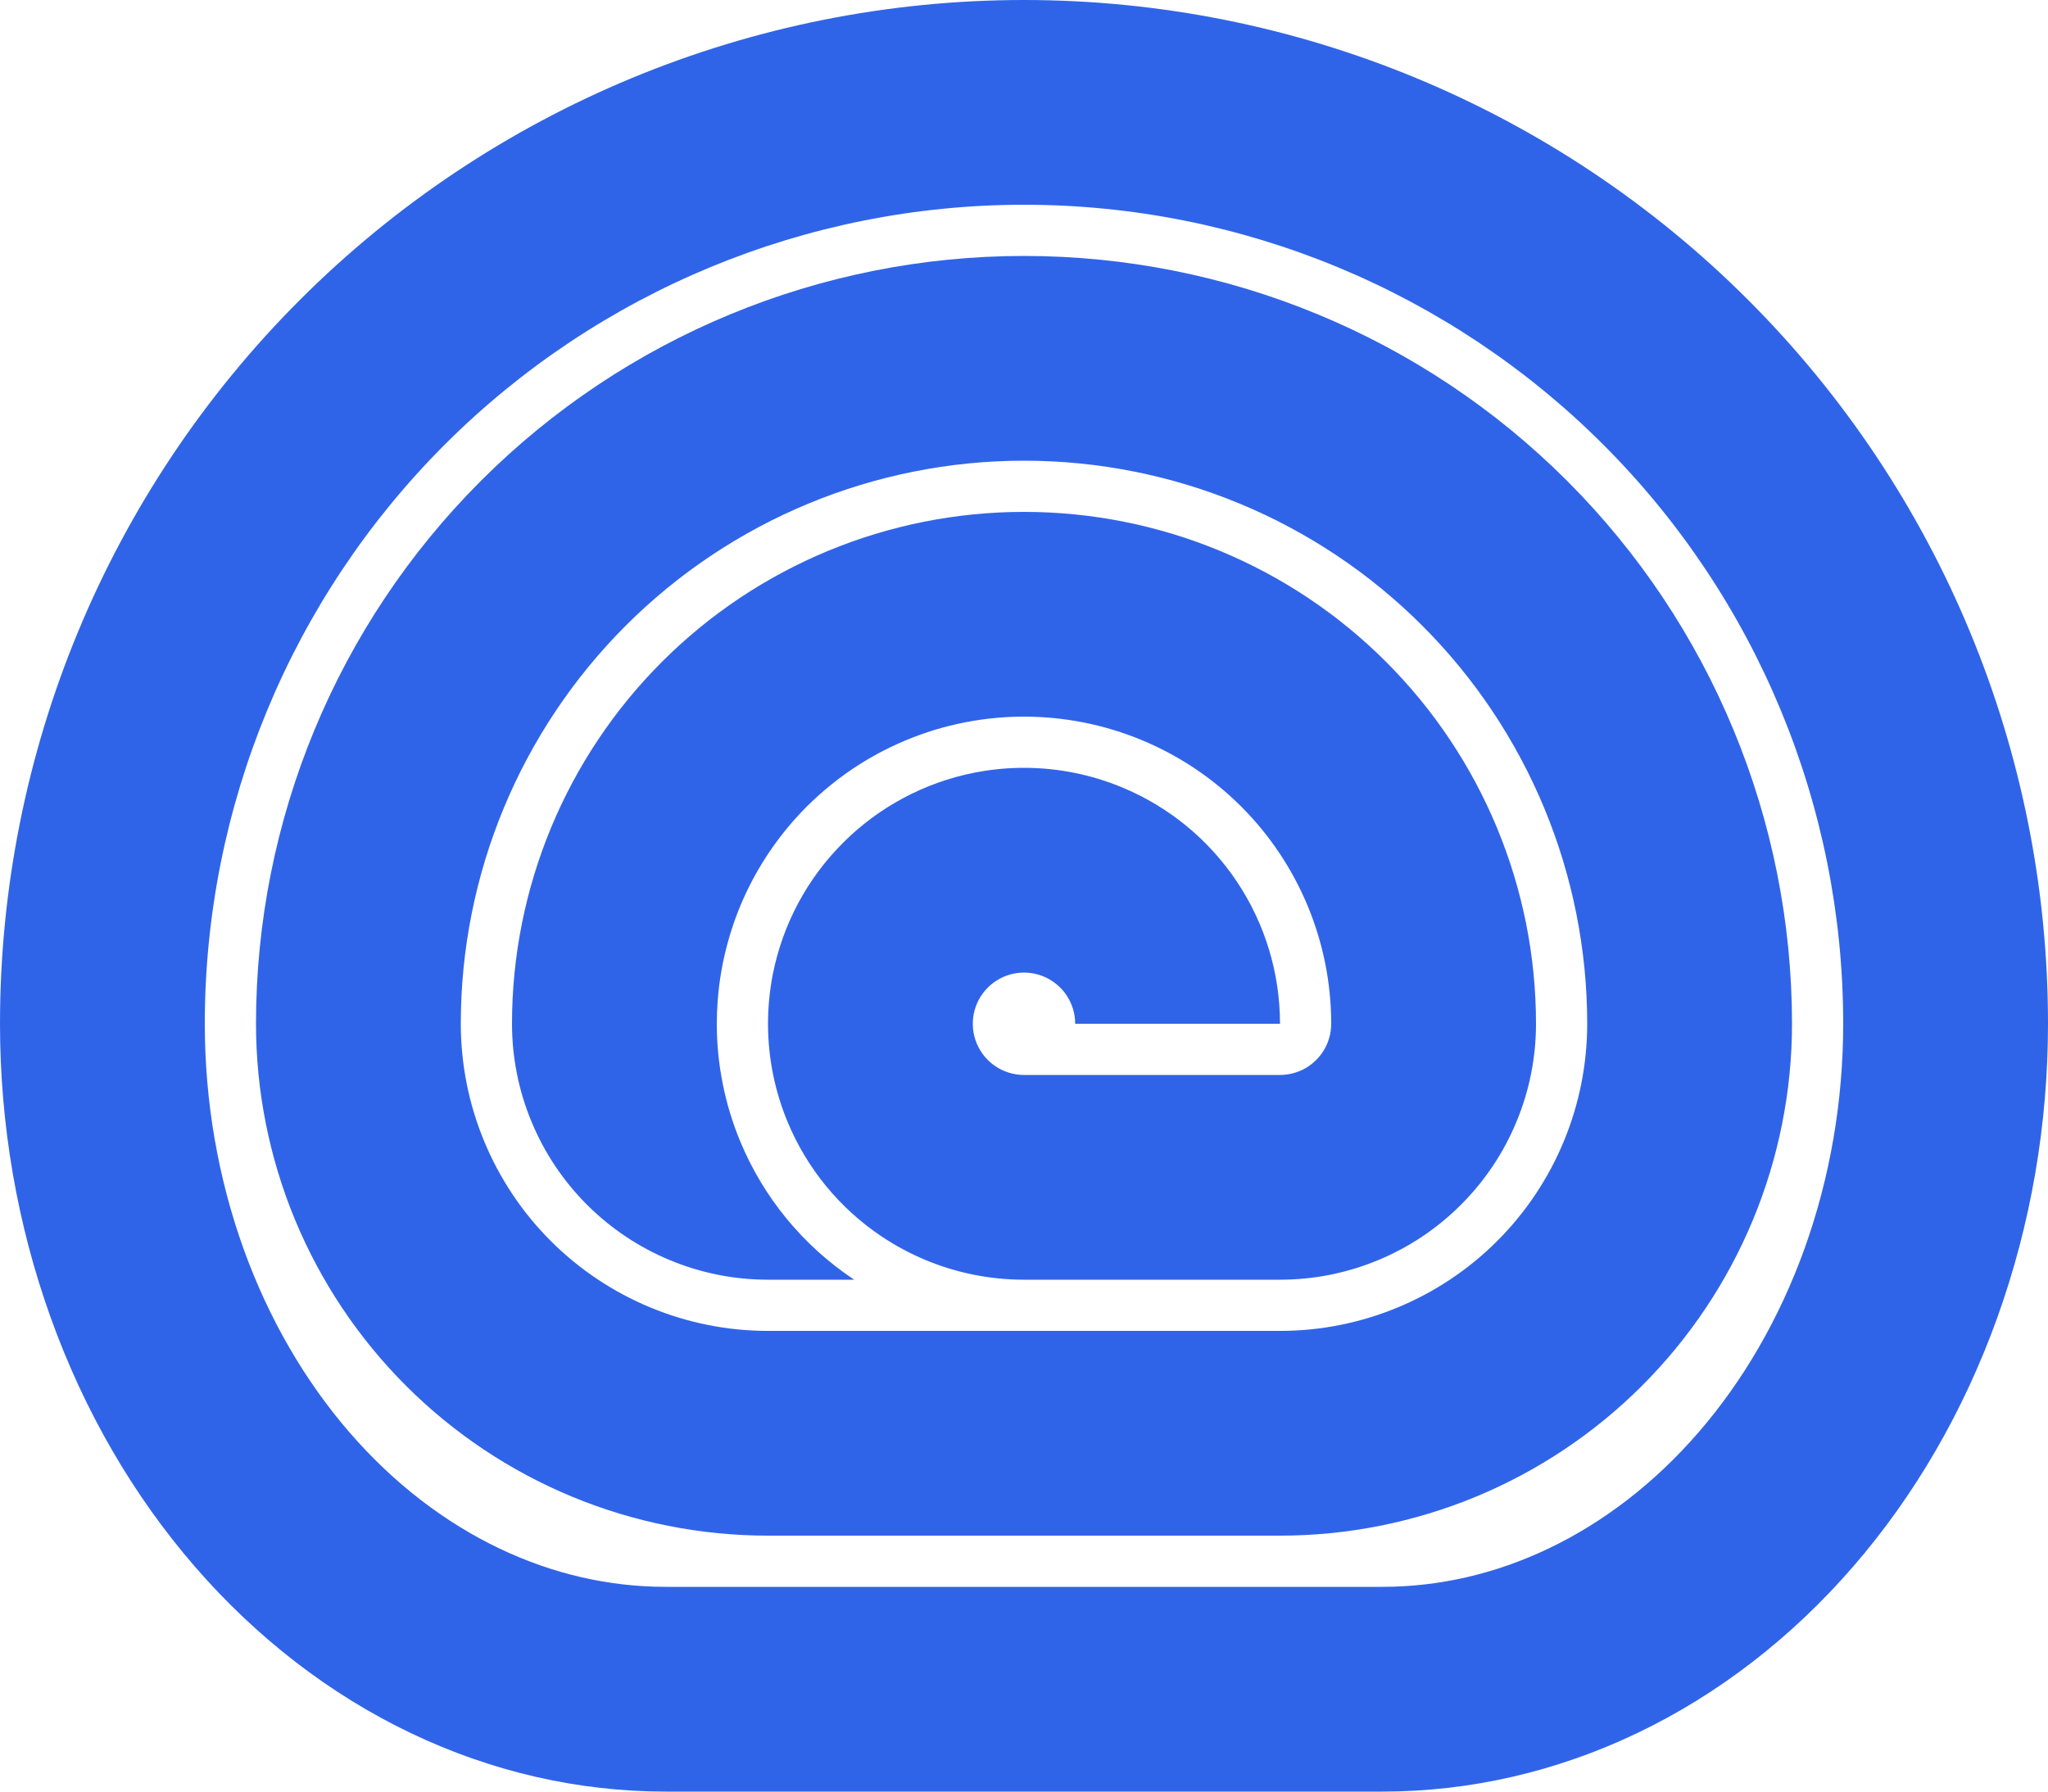
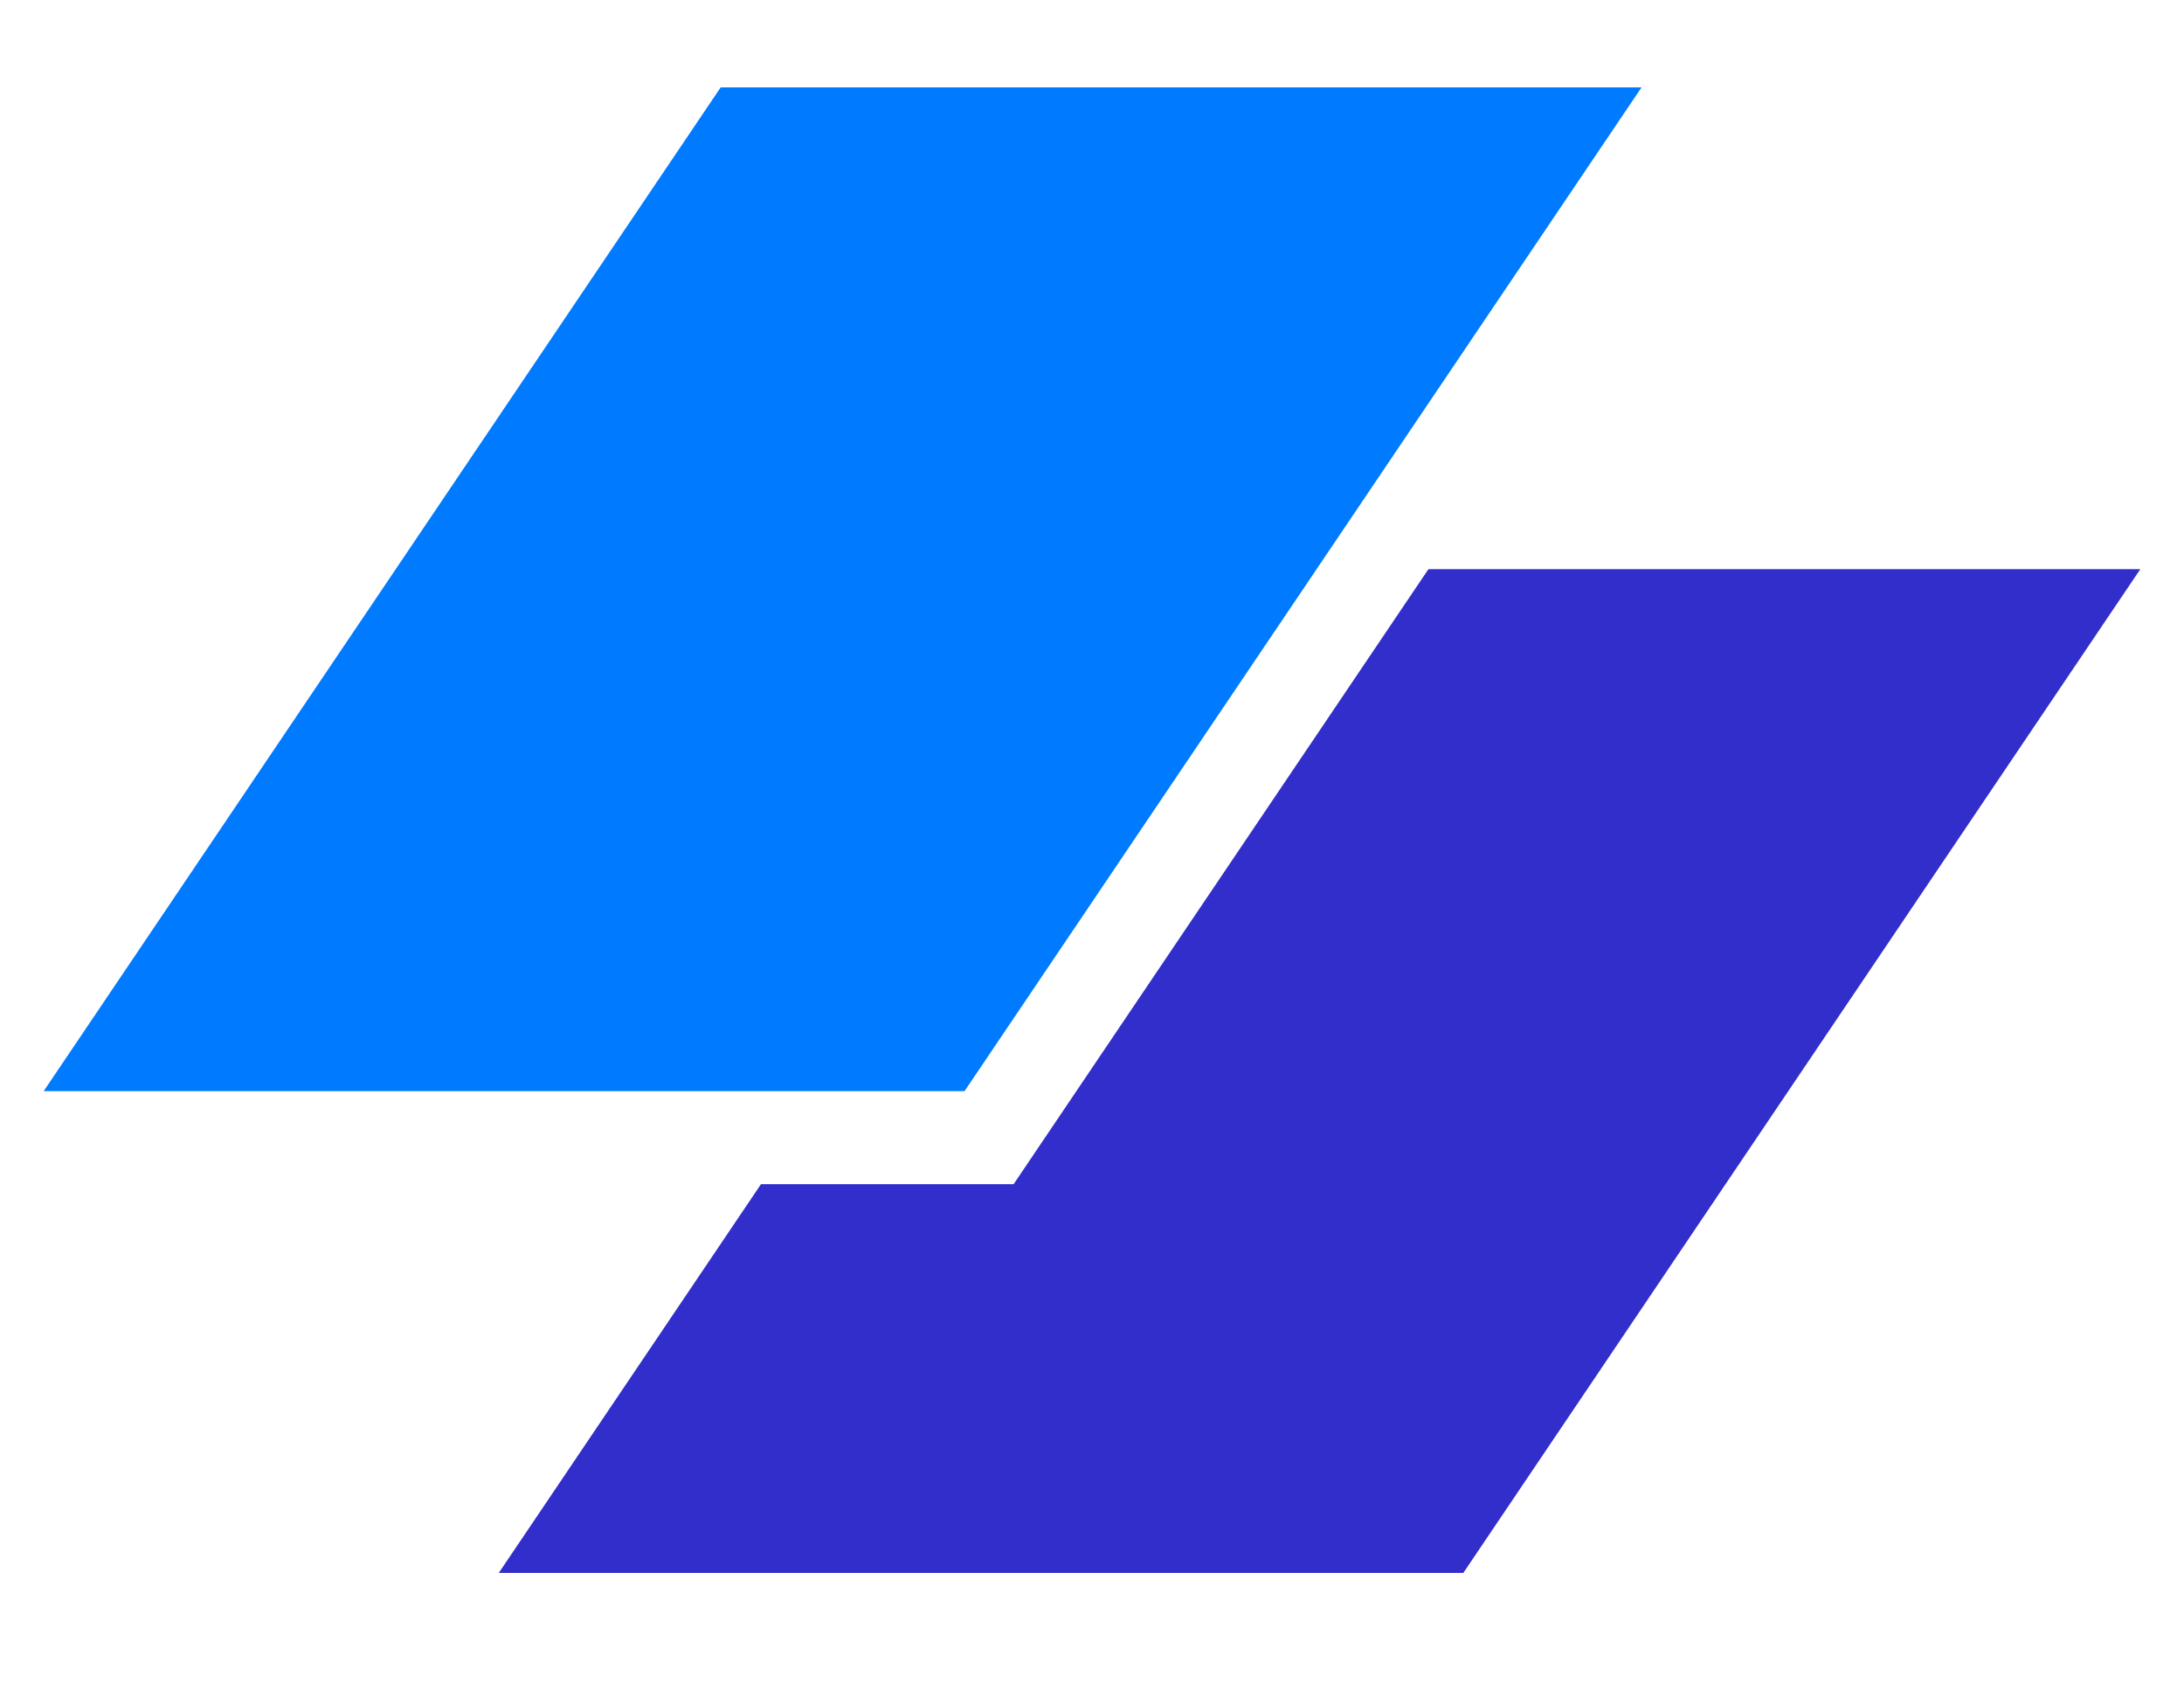
- <svg xmlns="http://www.w3.org/2000/svg" id="logo-83" width="40" height="35" viewBox="0 0 40 35" fill="none">
-   <path class="ccustom" fill-rule="evenodd" clip-rule="evenodd" d="M25 30C26.313 30 27.614 29.741 28.827 29.239C30.04 28.736 31.142 28 32.071 27.071C33 26.142 33.736 25.04 34.239 23.827C34.741 22.614 35 21.313 35 20C35 16.022 33.42 12.206 30.607 9.393C27.794 6.58 23.978 5 20 5C16.022 5 12.206 6.58 9.393 9.393C6.58 12.206 5 16.022 5 20C5 21.313 5.259 22.614 5.761 23.827C6.264 25.04 7 26.142 7.929 27.071C8.858 28 9.96 28.736 11.173 29.239C12.386 29.741 13.687 30 15 30H25ZM20 9C17.083 9 14.285 10.159 12.222 12.222C10.159 14.285 9 17.083 9 20C9 20.788 9.155 21.568 9.457 22.296C9.758 23.024 10.2 23.686 10.757 24.243C11.315 24.8 11.976 25.242 12.704 25.543C13.432 25.845 14.212 26 15 26H25C25.788 26 26.568 25.845 27.296 25.543C28.024 25.242 28.686 24.8 29.243 24.243C29.8 23.686 30.242 23.024 30.543 22.296C30.845 21.568 31 20.788 31 20C31 17.083 29.841 14.285 27.778 12.222C25.715 10.159 22.917 9 20 9Z" fill="#3064E8" />
-   <path class="ccustom" fill-rule="evenodd" clip-rule="evenodd" d="M13 35C11.293 35 9.602 34.612 8.025 33.858C6.448 33.104 5.015 32 3.808 30.607C2.6 29.214 1.643 27.56 0.99 25.74C0.336 23.92 0 21.97 0 20C0 14.696 2.107 9.609 5.858 5.858C9.609 2.107 14.696 0 20 0C25.304 0 30.391 2.107 34.142 5.858C37.893 9.609 40 14.696 40 20C40 21.97 39.664 23.92 39.01 25.74C38.357 27.56 37.4 29.214 36.192 30.607C34.985 32 33.552 33.104 31.975 33.858C30.398 34.612 28.707 35 27 35H13ZM8.686 8.686C11.687 5.686 15.757 4 20 4C24.244 4 28.313 5.686 31.314 8.686C34.314 11.687 36 15.757 36 20C36 21.518 35.74 23.011 35.246 24.389C34.751 25.767 34.038 26.985 33.17 27.987C32.303 28.987 31.305 29.745 30.25 30.249C29.198 30.752 28.096 31 27 31H13C11.904 31 10.802 30.752 9.75 30.249C8.695 29.745 7.697 28.987 6.83 27.987C5.962 26.985 5.249 25.767 4.754 24.389C4.26 23.011 4 21.518 4 20C4 15.757 5.686 11.687 8.686 8.686Z" fill="#3064E8" />
-   <path class="ccustom" d="M25 25H19.996C19.66 25 19.326 24.965 19 24.899C18.368 24.77 17.764 24.519 17.222 24.157C16.4 23.608 15.759 22.827 15.381 21.913C15.258 21.617 15.165 21.311 15.101 21C14.969 20.352 14.966 19.68 15.096 19.024C15.289 18.055 15.765 17.164 16.465 16.465C17.164 15.765 18.055 15.289 19.024 15.096C19.055 15.09 19.085 15.084 19.116 15.079C19.409 15.026 19.705 15 20 15C20.654 15 21.304 15.128 21.913 15.381C22.827 15.759 23.608 16.4 24.157 17.222C24.707 18.044 25 19.011 25 20H21C21 19.802 20.941 19.609 20.831 19.444C20.722 19.28 20.565 19.152 20.383 19.076C20.2 19 19.999 18.981 19.805 19.019C19.611 19.058 19.433 19.153 19.293 19.293C19.153 19.433 19.058 19.611 19.019 19.805C18.981 19.999 19 20.2 19.076 20.383C19.152 20.565 19.28 20.722 19.444 20.831C19.609 20.941 19.802 21 20 21H25C25.131 21 25.261 20.974 25.383 20.924C25.504 20.874 25.614 20.8 25.707 20.707C25.8 20.614 25.874 20.504 25.924 20.383C25.974 20.261 26 20.131 26 20C26 18.409 25.368 16.883 24.243 15.757C23.117 14.632 21.591 14 20 14C19.827 14 19.656 14.007 19.485 14.022C19.066 14.058 18.654 14.138 18.255 14.259C17.863 14.379 17.484 14.538 17.124 14.734C16.712 14.959 16.326 15.233 15.973 15.552C15.9 15.619 15.828 15.687 15.757 15.757C15.265 16.25 14.867 16.819 14.575 17.436C14.429 17.745 14.31 18.066 14.219 18.396C14.114 18.772 14.046 19.16 14.017 19.554C14.006 19.702 14 19.851 14 20C14 20.784 14.154 21.565 14.457 22.296C14.911 23.392 15.68 24.329 16.667 24.989C16.672 24.993 16.678 24.996 16.683 25H15C14.343 25 13.693 24.871 13.087 24.619C12.48 24.368 11.929 24 11.464 23.535C11 23.071 10.632 22.52 10.381 21.913C10.129 21.307 10 20.657 10 20C10 17.348 11.054 14.804 12.929 12.929C14.804 11.054 17.348 10 20 10C22.652 10 25.196 11.054 27.071 12.929C28.946 14.804 30 17.348 30 20C30 20.657 29.871 21.307 29.619 21.913C29.368 22.52 29 23.071 28.535 23.535C28.071 24 27.52 24.368 26.913 24.619C26.307 24.871 25.657 25 25 25Z" fill="#3064E8" />
+ <svg xmlns="http://www.w3.org/2000/svg" id="logo-35" width="50" height="39" viewBox="0 0 50 39" fill="none">
+   <path d="M16.499 2H37.581L22.082 24.973H1L16.499 2Z" class="ccompli1" fill="#007AFF" />
+   <path d="M17.422 27.102L11.419 36H33.501L49 13.027H32.702L23.206 27.102H17.422Z" class="ccustom" fill="#312ECB" />
</svg>
